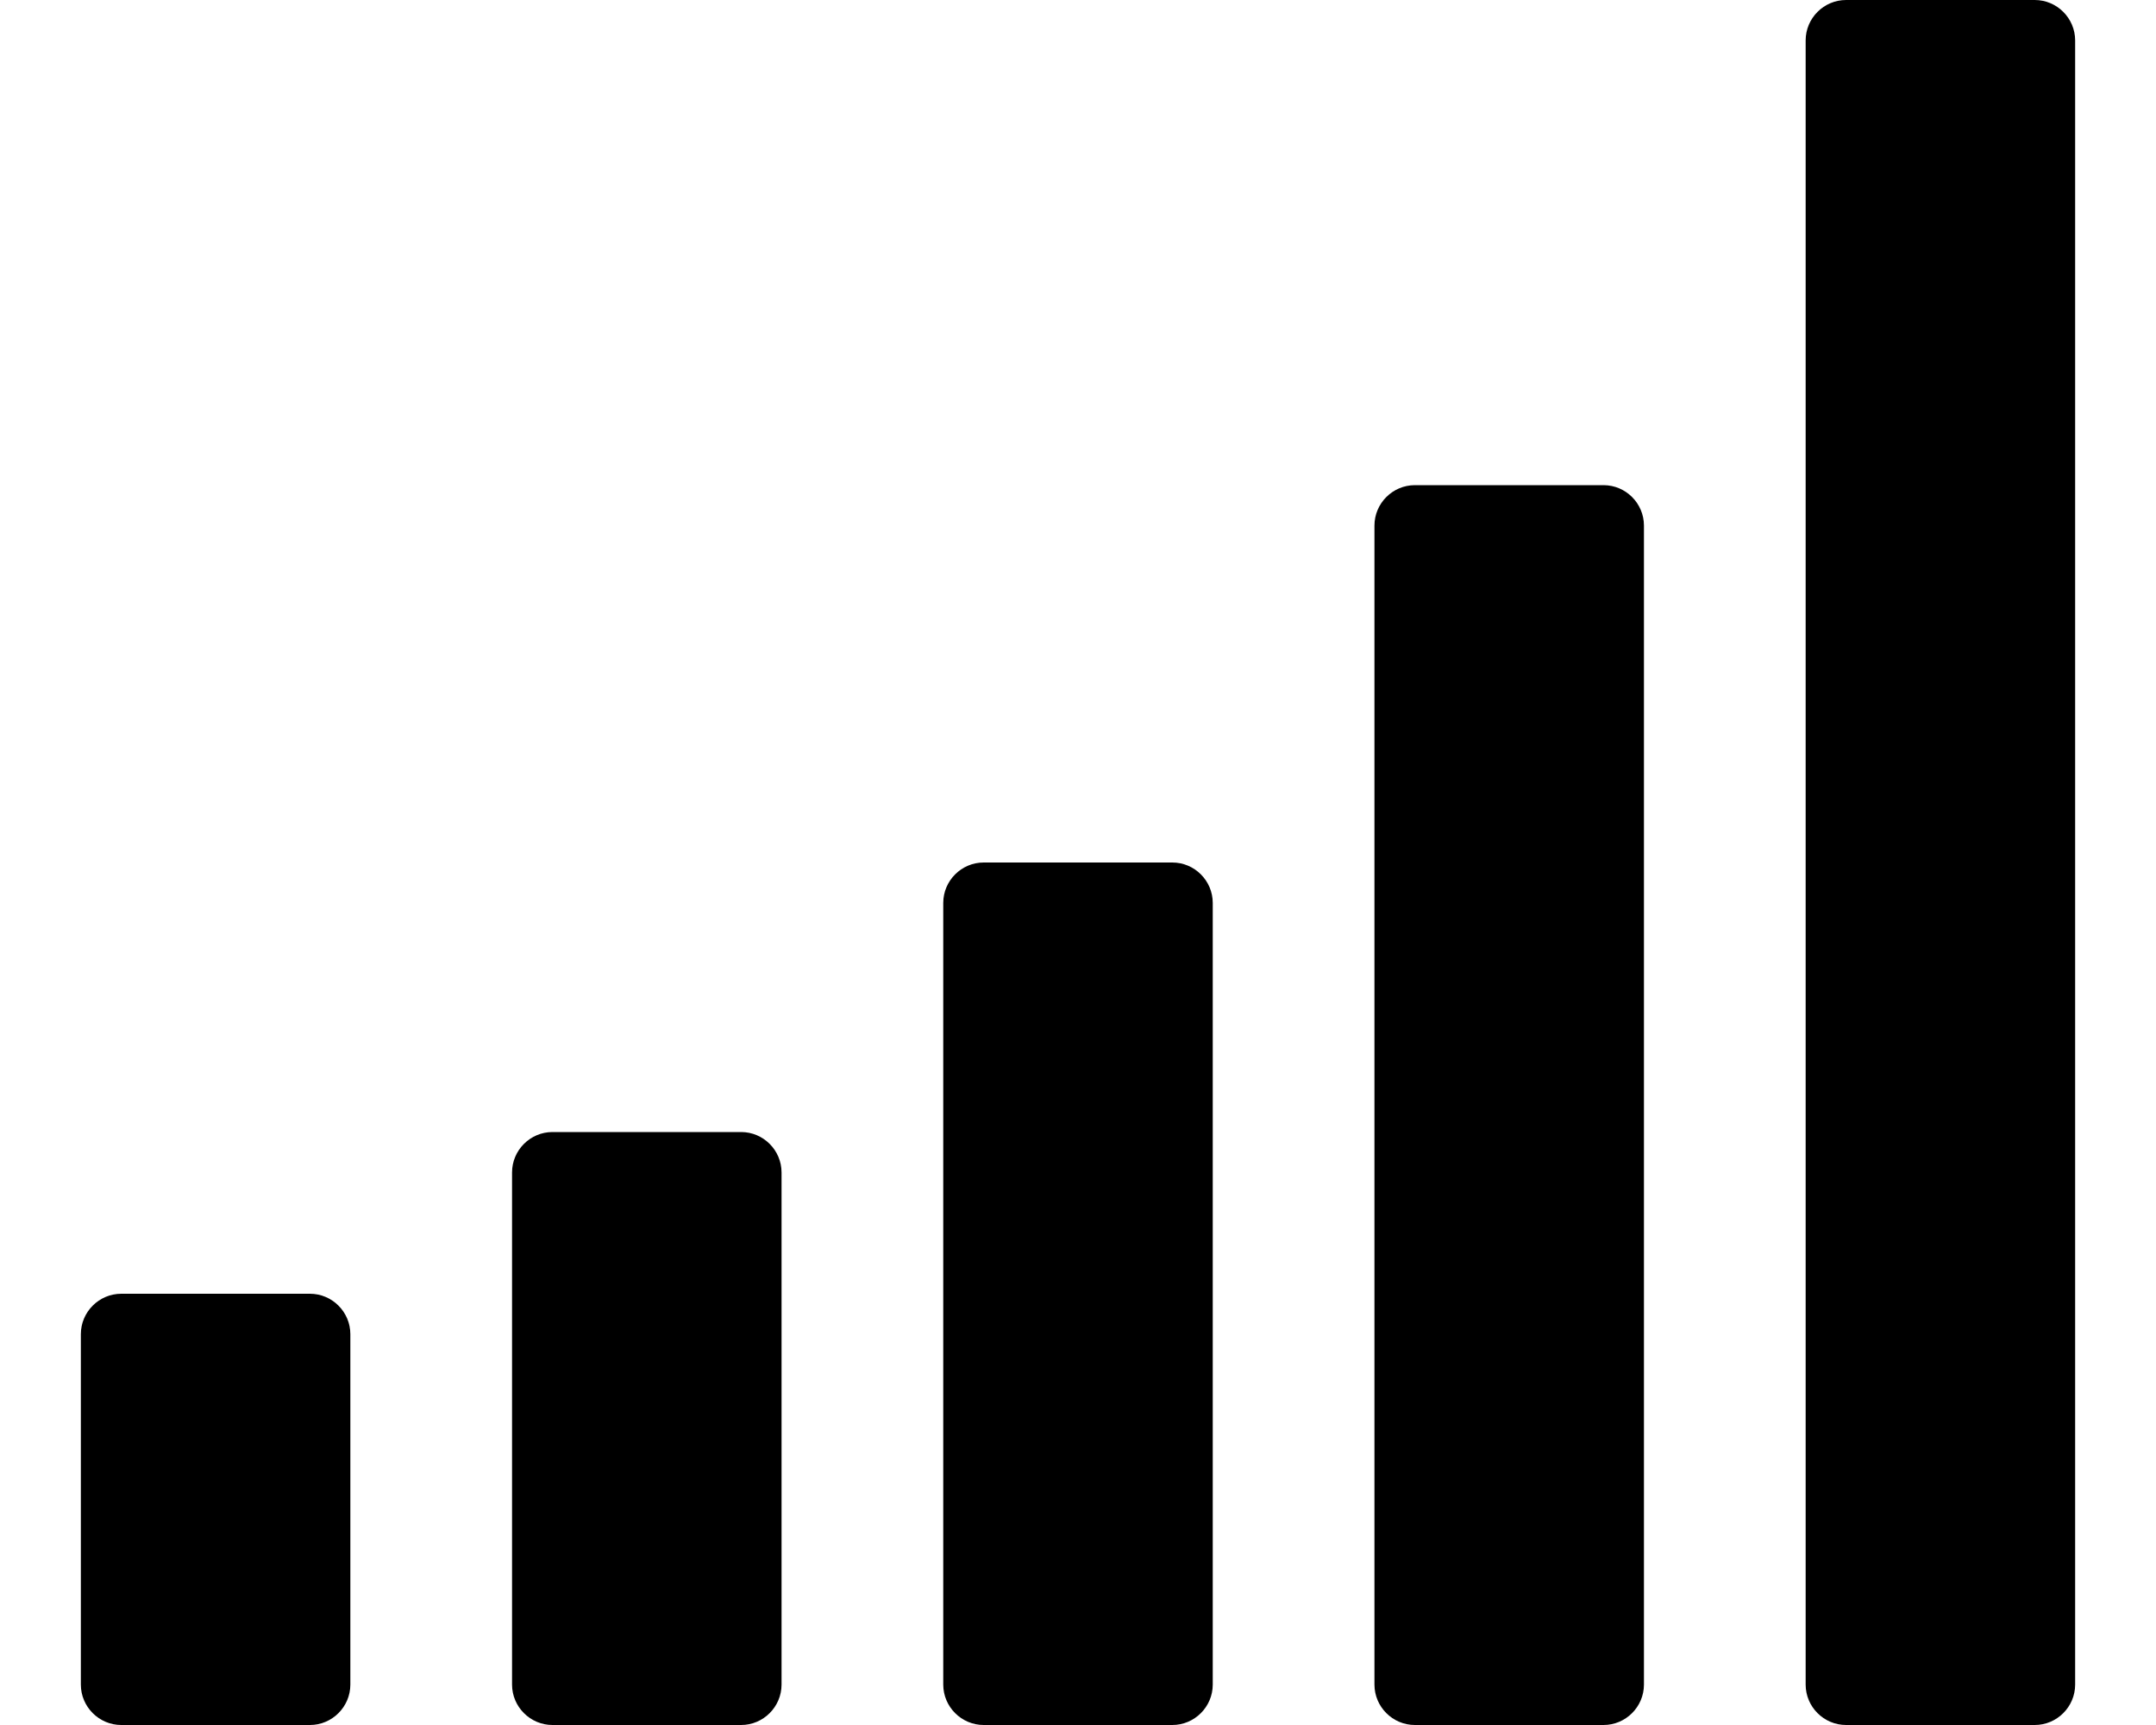
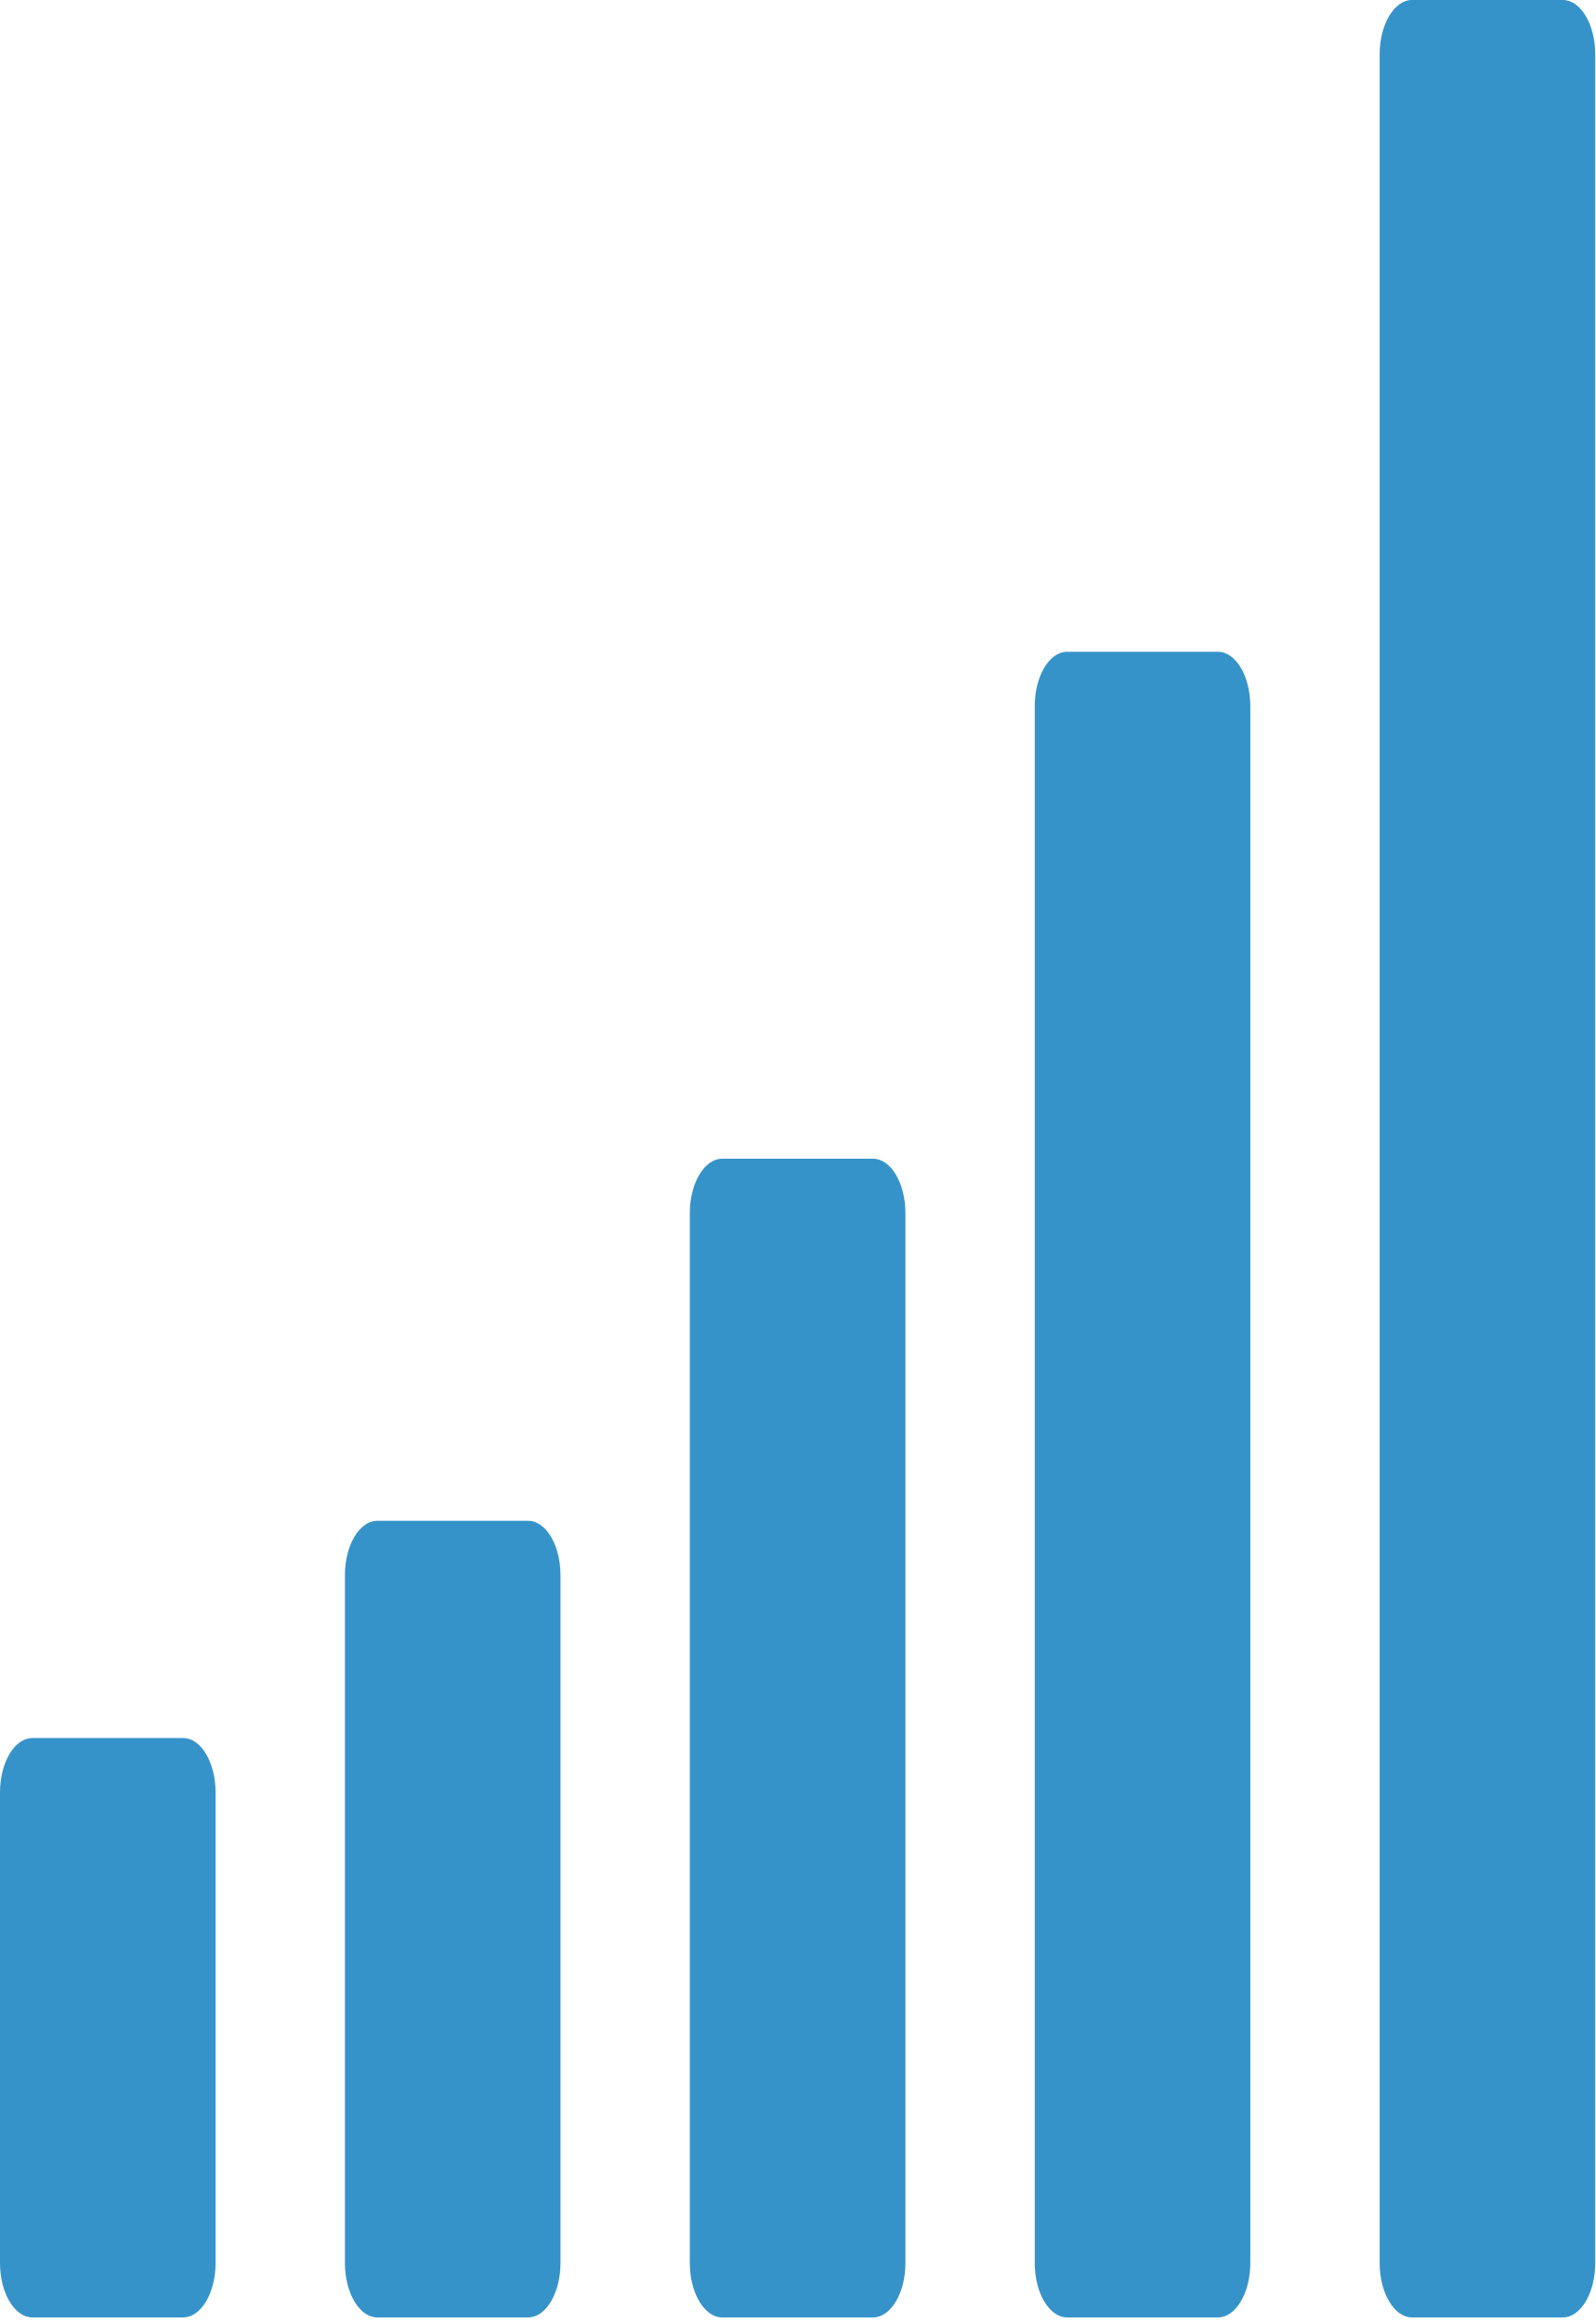
- <svg xmlns="http://www.w3.org/2000/svg" viewBox="0 0 640 512">
-   <path d="M36 384h56c6.6 0 12 5.4 12 12v104c0 6.6-5.4 12-12 12H36c-6.6 0-12-5.4-12-12V396c0-6.6 5.4-12 12-12zm116-36v152c0 6.6 5.4 12 12 12h56c6.6 0 12-5.4 12-12V348c0-6.6-5.4-12-12-12h-56c-6.6 0-12 5.4-12 12zm128-80v232c0 6.6 5.4 12 12 12h56c6.6 0 12-5.4 12-12V268c0-6.6-5.4-12-12-12h-56c-6.6 0-12 5.4-12 12zm128-112v344c0 6.6 5.4 12 12 12h56c6.6 0 12-5.4 12-12V156c0-6.6-5.4-12-12-12h-56c-6.6 0-12 5.4-12 12zM536 12v488c0 6.6 5.4 12 12 12h56c6.6 0 12-5.4 12-12V12c0-6.6-5.4-12-12-12h-56c-6.6 0-12 5.4-12 12z" />
+ <svg xmlns="http://www.w3.org/2000/svg" width="68px" height="99px" viewBox="0 0 68 99" version="1.1">
+   <defs />
+   <g id="Page-1" stroke="none" stroke-width="1" fill="none" fill-rule="evenodd">
+     <g id="Desktop-HD" transform="translate(-293, -1078)" fill="#3593C9" fill-rule="nonzero">
+       <g id="Group-12" transform="translate(144, 1053)">
+         <g id="Group-7" transform="translate(108, 0)">
+           <g id="signal" transform="translate(41, 25)">
+             <path d="M1.378,74.071 L7.811,74.071 C8.569,74.071 9.189,75.113 9.189,76.386 L9.189,96.447 C9.189,97.72 8.569,98.762 7.811,98.762 L1.378,98.762 C0.62,98.762 0,97.72 0,96.447 L0,76.386 C0,75.113 0.62,74.071 1.378,74.071 Z M14.703,67.127 L14.703,96.447 C14.703,97.72 15.323,98.762 16.081,98.762 L22.514,98.762 C23.272,98.762 23.892,97.72 23.892,96.447 L23.892,67.127 C23.892,65.854 23.272,64.812 22.514,64.812 L16.081,64.812 C15.323,64.812 14.703,65.854 14.703,67.127 Z M29.405,51.696 L29.405,96.447 C29.405,97.72 30.026,98.762 30.784,98.762 L37.216,98.762 C37.974,98.762 38.595,97.72 38.595,96.447 L38.595,51.696 C38.595,50.423 37.974,49.381 37.216,49.381 L30.784,49.381 C30.026,49.381 29.405,50.423 29.405,51.696 Z M44.108,30.092 L44.108,96.447 C44.108,97.72 44.728,98.762 45.486,98.762 L51.919,98.762 C52.677,98.762 53.297,97.72 53.297,96.447 L53.297,30.092 C53.297,28.818 52.677,27.777 51.919,27.777 L45.486,27.777 C44.728,27.777 44.108,28.818 44.108,30.092 Z M58.811,2.315 L58.811,96.447 C58.811,97.72 59.431,98.762 60.189,98.762 L66.622,98.762 C67.38,98.762 68,97.72 68,96.447 L68,2.315 C68,1.042 67.38,0 66.622,0 L60.189,0 C59.431,0 58.811,1.042 58.811,2.315 Z" id="Shape" />
+           </g>
+         </g>
+       </g>
+     </g>
+   </g>
</svg>
